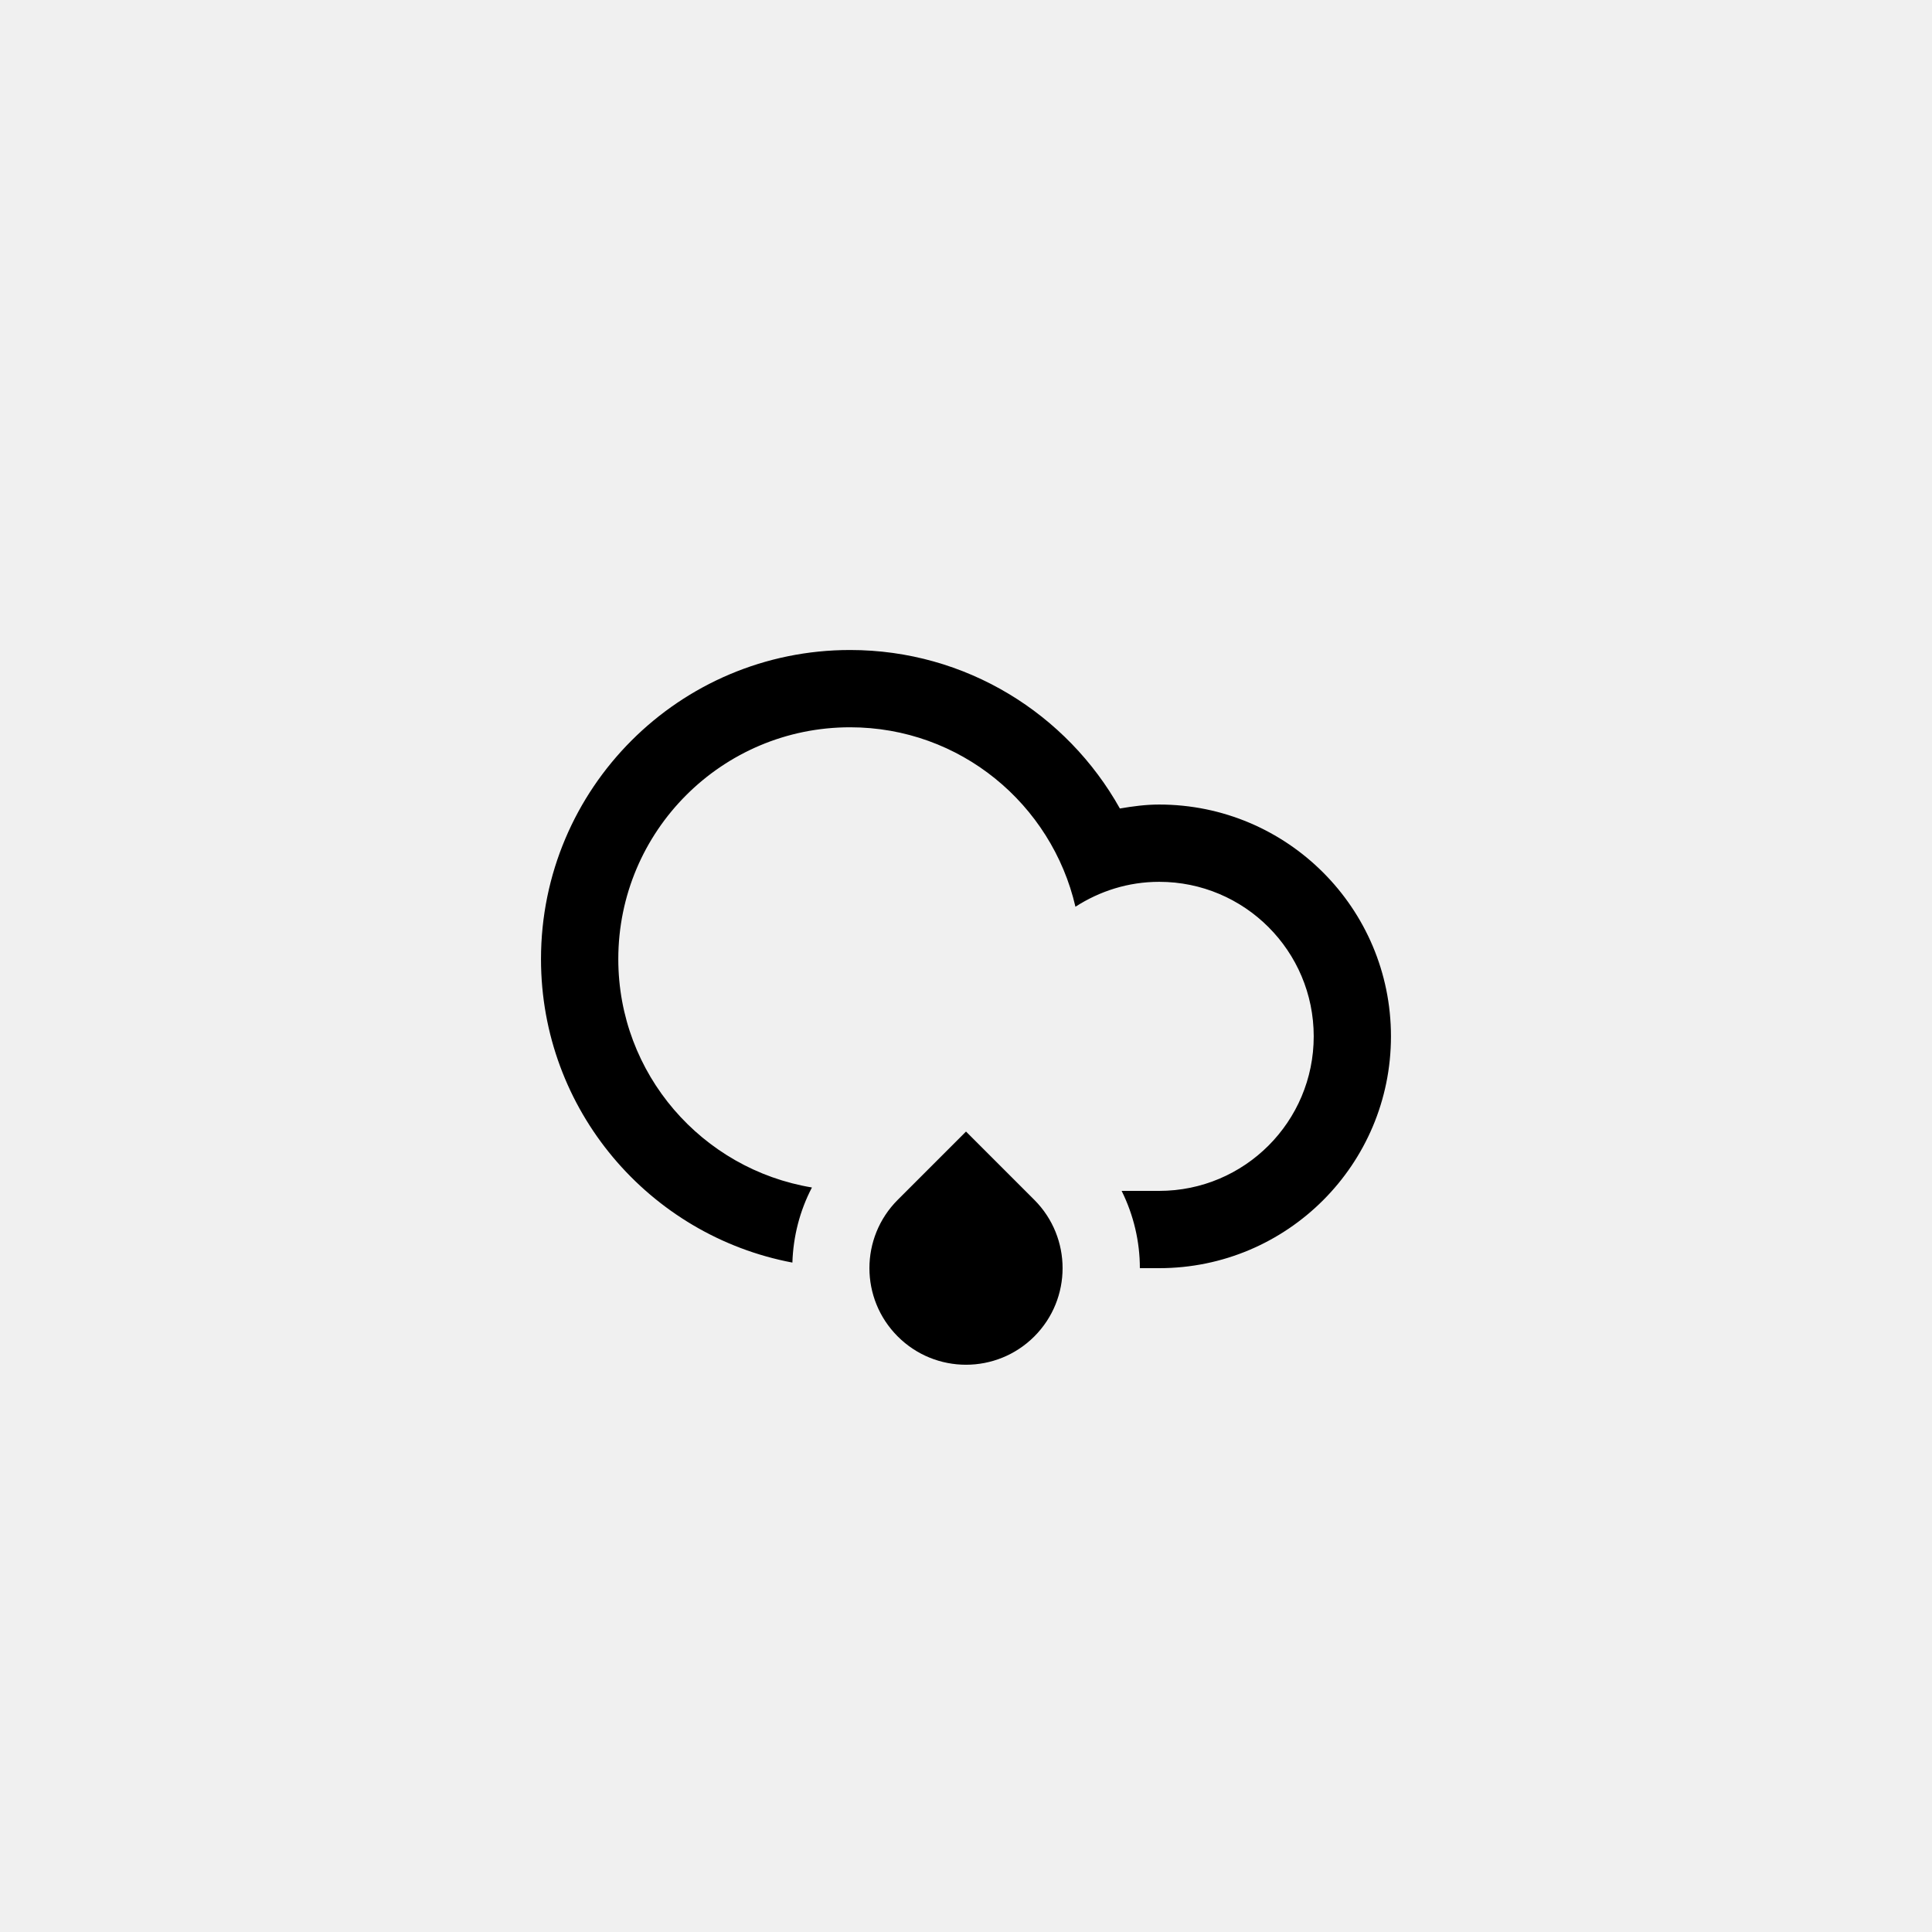
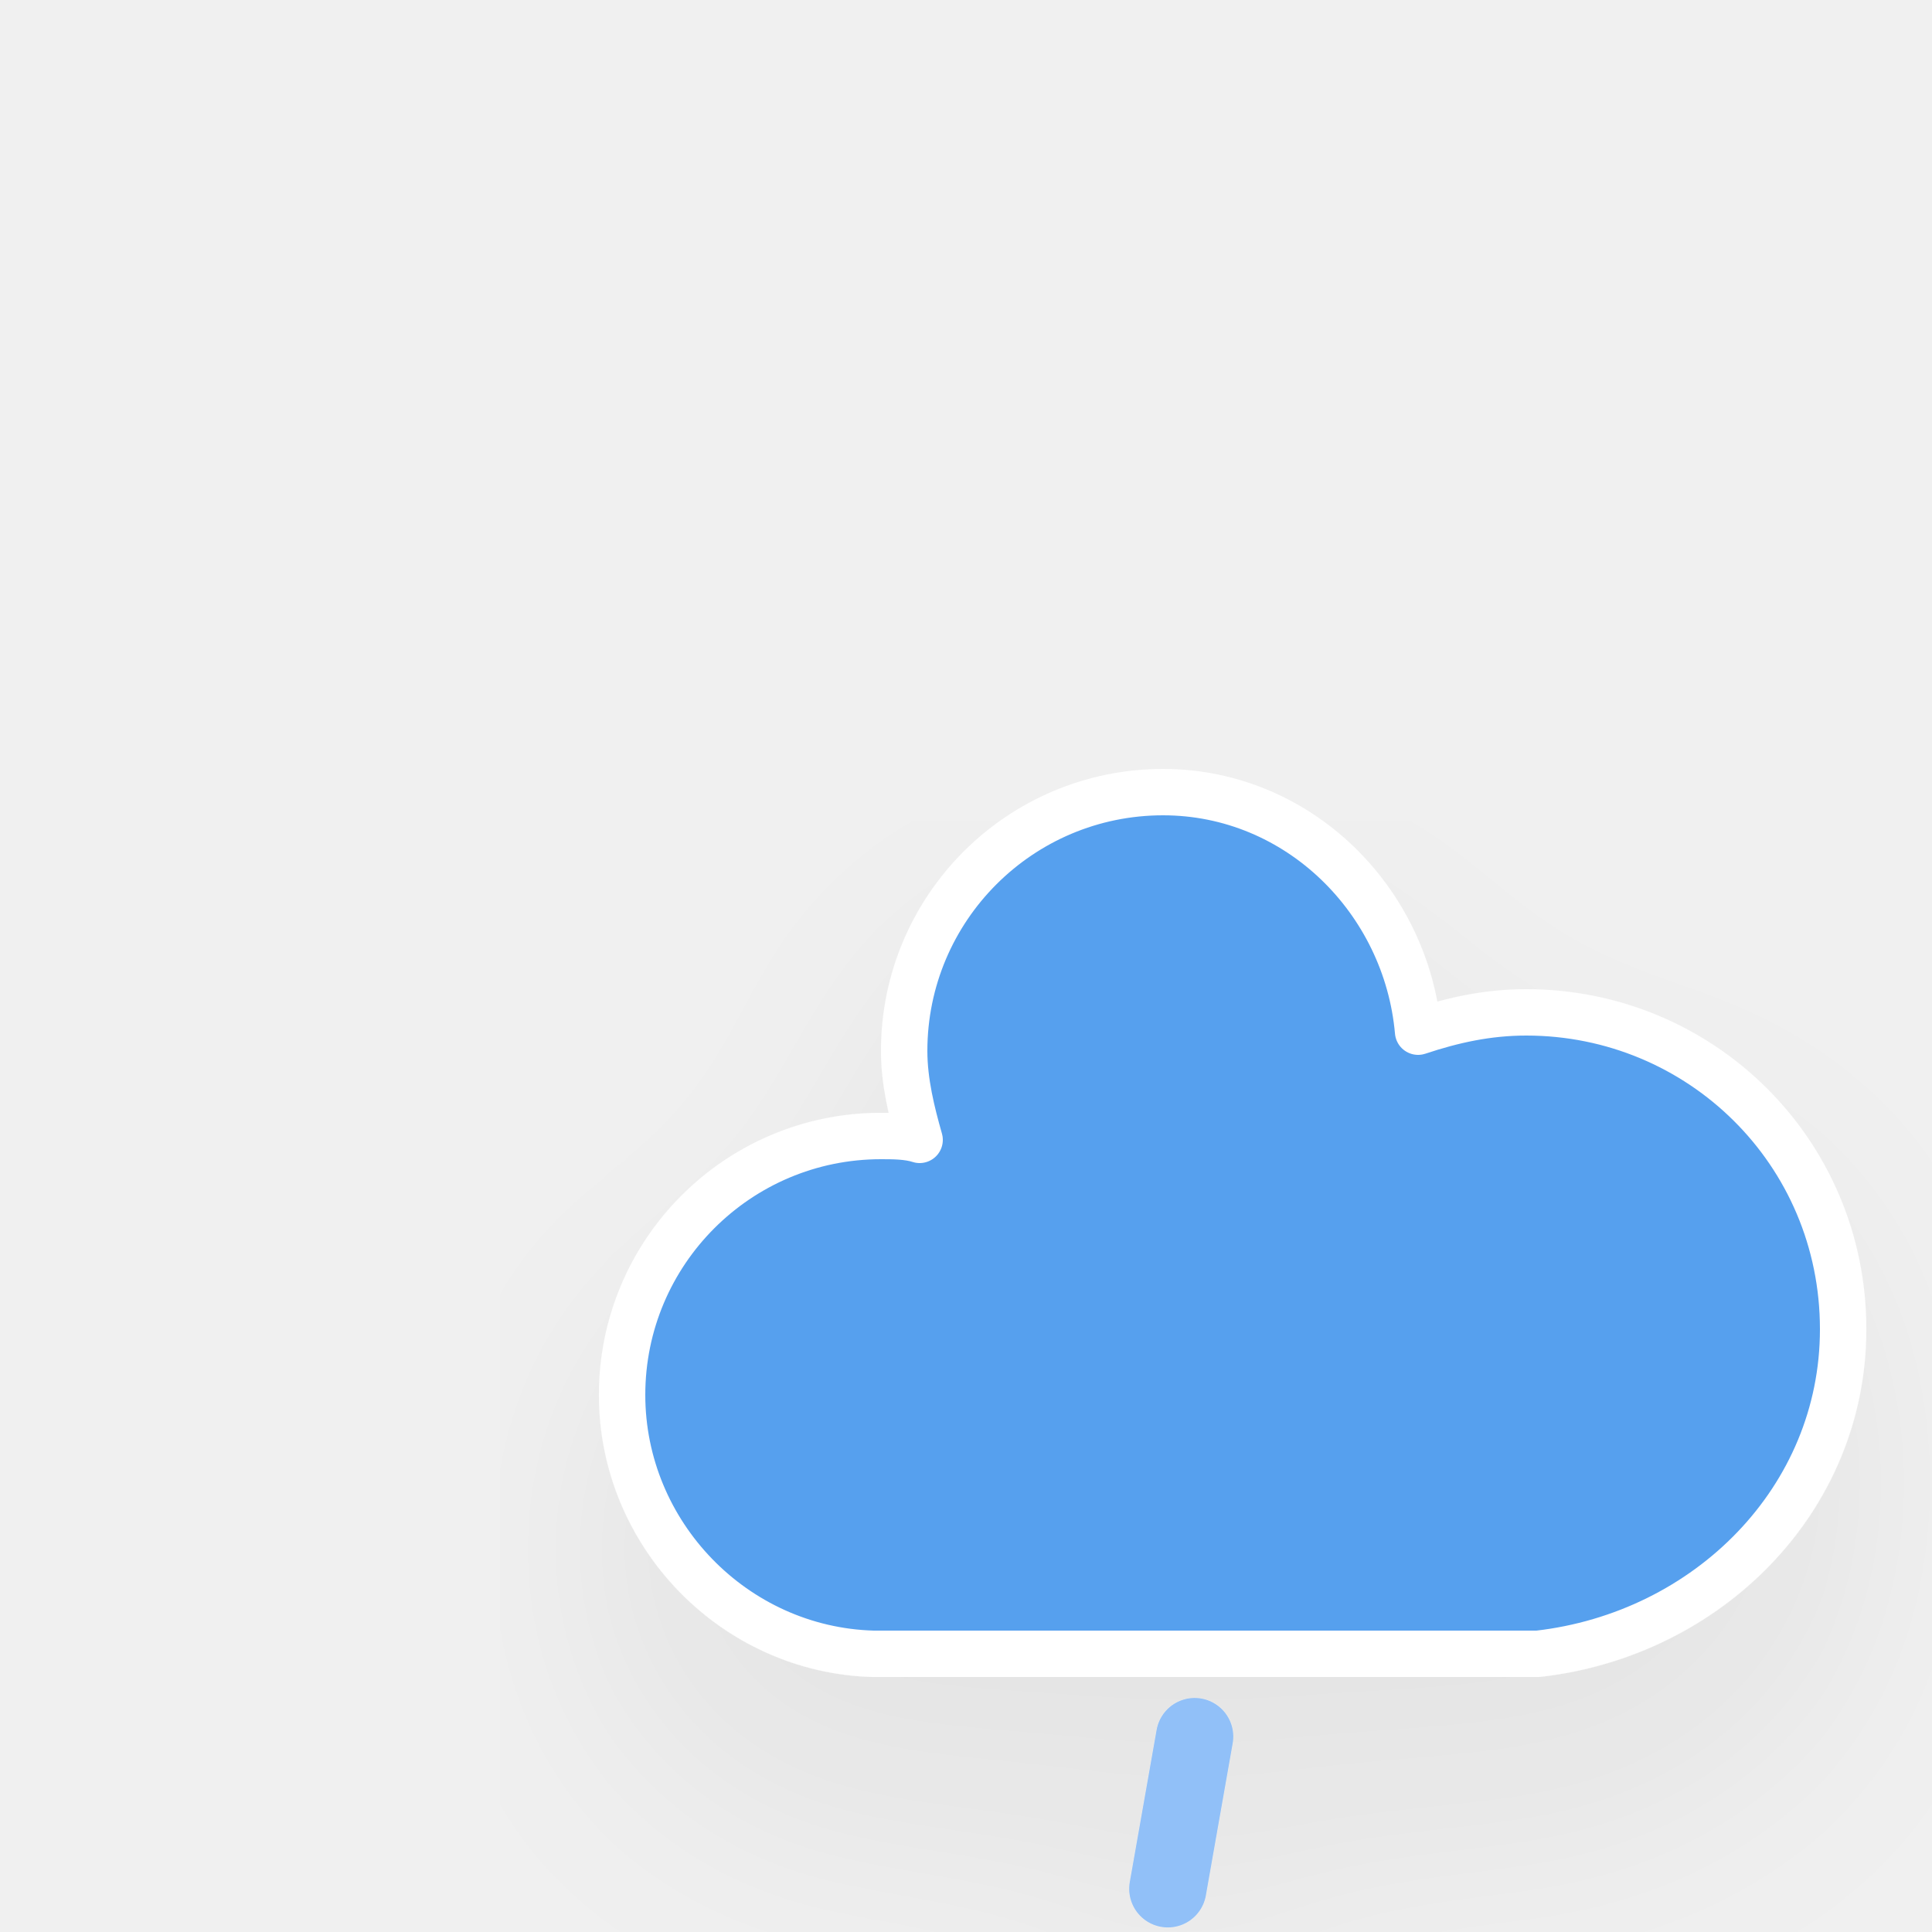
- <svg xmlns="http://www.w3.org/2000/svg" version="1.1" id="Layer_1" x="0px" y="0px" width="50px" height="50px" viewBox="0 0 100 100" enable-background="new 0 0 100 100" xml:space="preserve">
-   <path fill-rule="evenodd" clip-rule="evenodd" d="M59.999,65.64c-0.266,0-0.614,0-1,0c0-1.372-0.319-2.742-0.943-4  c0.777,0,1.451,0,1.943,0c4.418,0,7.999-3.58,7.999-7.998s-3.581-7.999-7.999-7.999c-1.6,0-3.083,0.481-4.334,1.29  c-1.231-5.316-5.973-9.289-11.664-9.289c-6.627,0-11.998,5.372-11.998,11.998c0,5.953,4.339,10.879,10.023,11.822  c-0.637,1.217-0.969,2.549-1.012,3.887c-7.406-1.399-13.012-7.895-13.012-15.709c0-8.835,7.162-15.998,15.998-15.998  c6.004,0,11.229,3.312,13.965,8.204c0.664-0.114,1.337-0.205,2.033-0.205c6.627,0,11.998,5.372,11.998,11.999  S66.626,65.64,59.999,65.64z M50.001,58.569l3.535,3.535c1.951,1.953,1.951,5.118,0,7.07c-1.953,1.953-5.119,1.953-7.07,0  c-1.953-1.952-1.953-5.117,0-7.07L50.001,58.569z" />
+ <svg xmlns="http://www.w3.org/2000/svg" version="1.1" width="50" height="50" viewbox="0 0 64 64">
+   <defs>
+     <filter id="blur" width="200%" height="200%">
+       <feGaussianBlur in="SourceAlpha" stdDeviation="3" />
+       <feOffset dx="0" dy="4" result="offsetblur" />
+       <feComponentTransfer>
+         <feFuncA type="linear" slope="0.05" />
+       </feComponentTransfer>
+       <feMerge>
+         <feMergeNode />
+         <feMergeNode in="SourceGraphic" />
+       </feMerge>
+     </filter>
+     <style type="text/css">
+ /*
+ ** RAIN
+ */
+ @keyframes am-weather-rain {
+   0% {
+     stroke-dashoffset: 0;
+   }
+ 
+   100% {
+     stroke-dashoffset: -100;
+   }
+ }
+ 
+ .am-weather-rain-1 {
+   -webkit-animation-name: am-weather-rain;
+      -moz-animation-name: am-weather-rain;
+       -ms-animation-name: am-weather-rain;
+           animation-name: am-weather-rain;
+   -webkit-animation-duration: 8s;
+      -moz-animation-duration: 8s;
+       -ms-animation-duration: 8s;
+           animation-duration: 8s;
+   -webkit-animation-timing-function: linear;
+      -moz-animation-timing-function: linear;
+       -ms-animation-timing-function: linear;
+           animation-timing-function: linear;
+   -webkit-animation-iteration-count: infinite;
+      -moz-animation-iteration-count: infinite;
+       -ms-animation-iteration-count: infinite;
+           animation-iteration-count: infinite;
+ }
+         </style>
+   </defs>
+   <g filter="url(#blur)" id="rainy-4">
+     <g transform="translate(20,10)">
+       <g>
+         <path d="M47.7,35.4c0-4.6-3.7-8.2-8.2-8.2c-1,0-1.9,0.2-2.8,0.5c-0.3-3.4-3.1-6.2-6.6-6.2c-3.7,0-6.7,3-6.7,6.7c0,0.8,0.2,1.6,0.4,2.3    c-0.3-0.1-0.7-0.1-1-0.1c-3.7,0-6.7,3-6.7,6.7c0,3.6,2.9,6.6,6.5,6.7l17.2,0C44.2,43.3,47.7,39.8,47.7,35.4z" fill="#57A0EE" stroke="white" stroke-linejoin="round" stroke-width="1.2" transform="translate(-20,-11)" />
+       </g>
+     </g>
+     <g transform="translate(37,45), rotate(10)">
+       <line class="am-weather-rain-1" fill="none" stroke="#91C0F8" stroke-dasharray="4,7" stroke-linecap="round" stroke-width="2" transform="translate(-6,1)" x1="0" x2="0" y1="0" y2="8" />
+     </g>
+   </g>
</svg>
